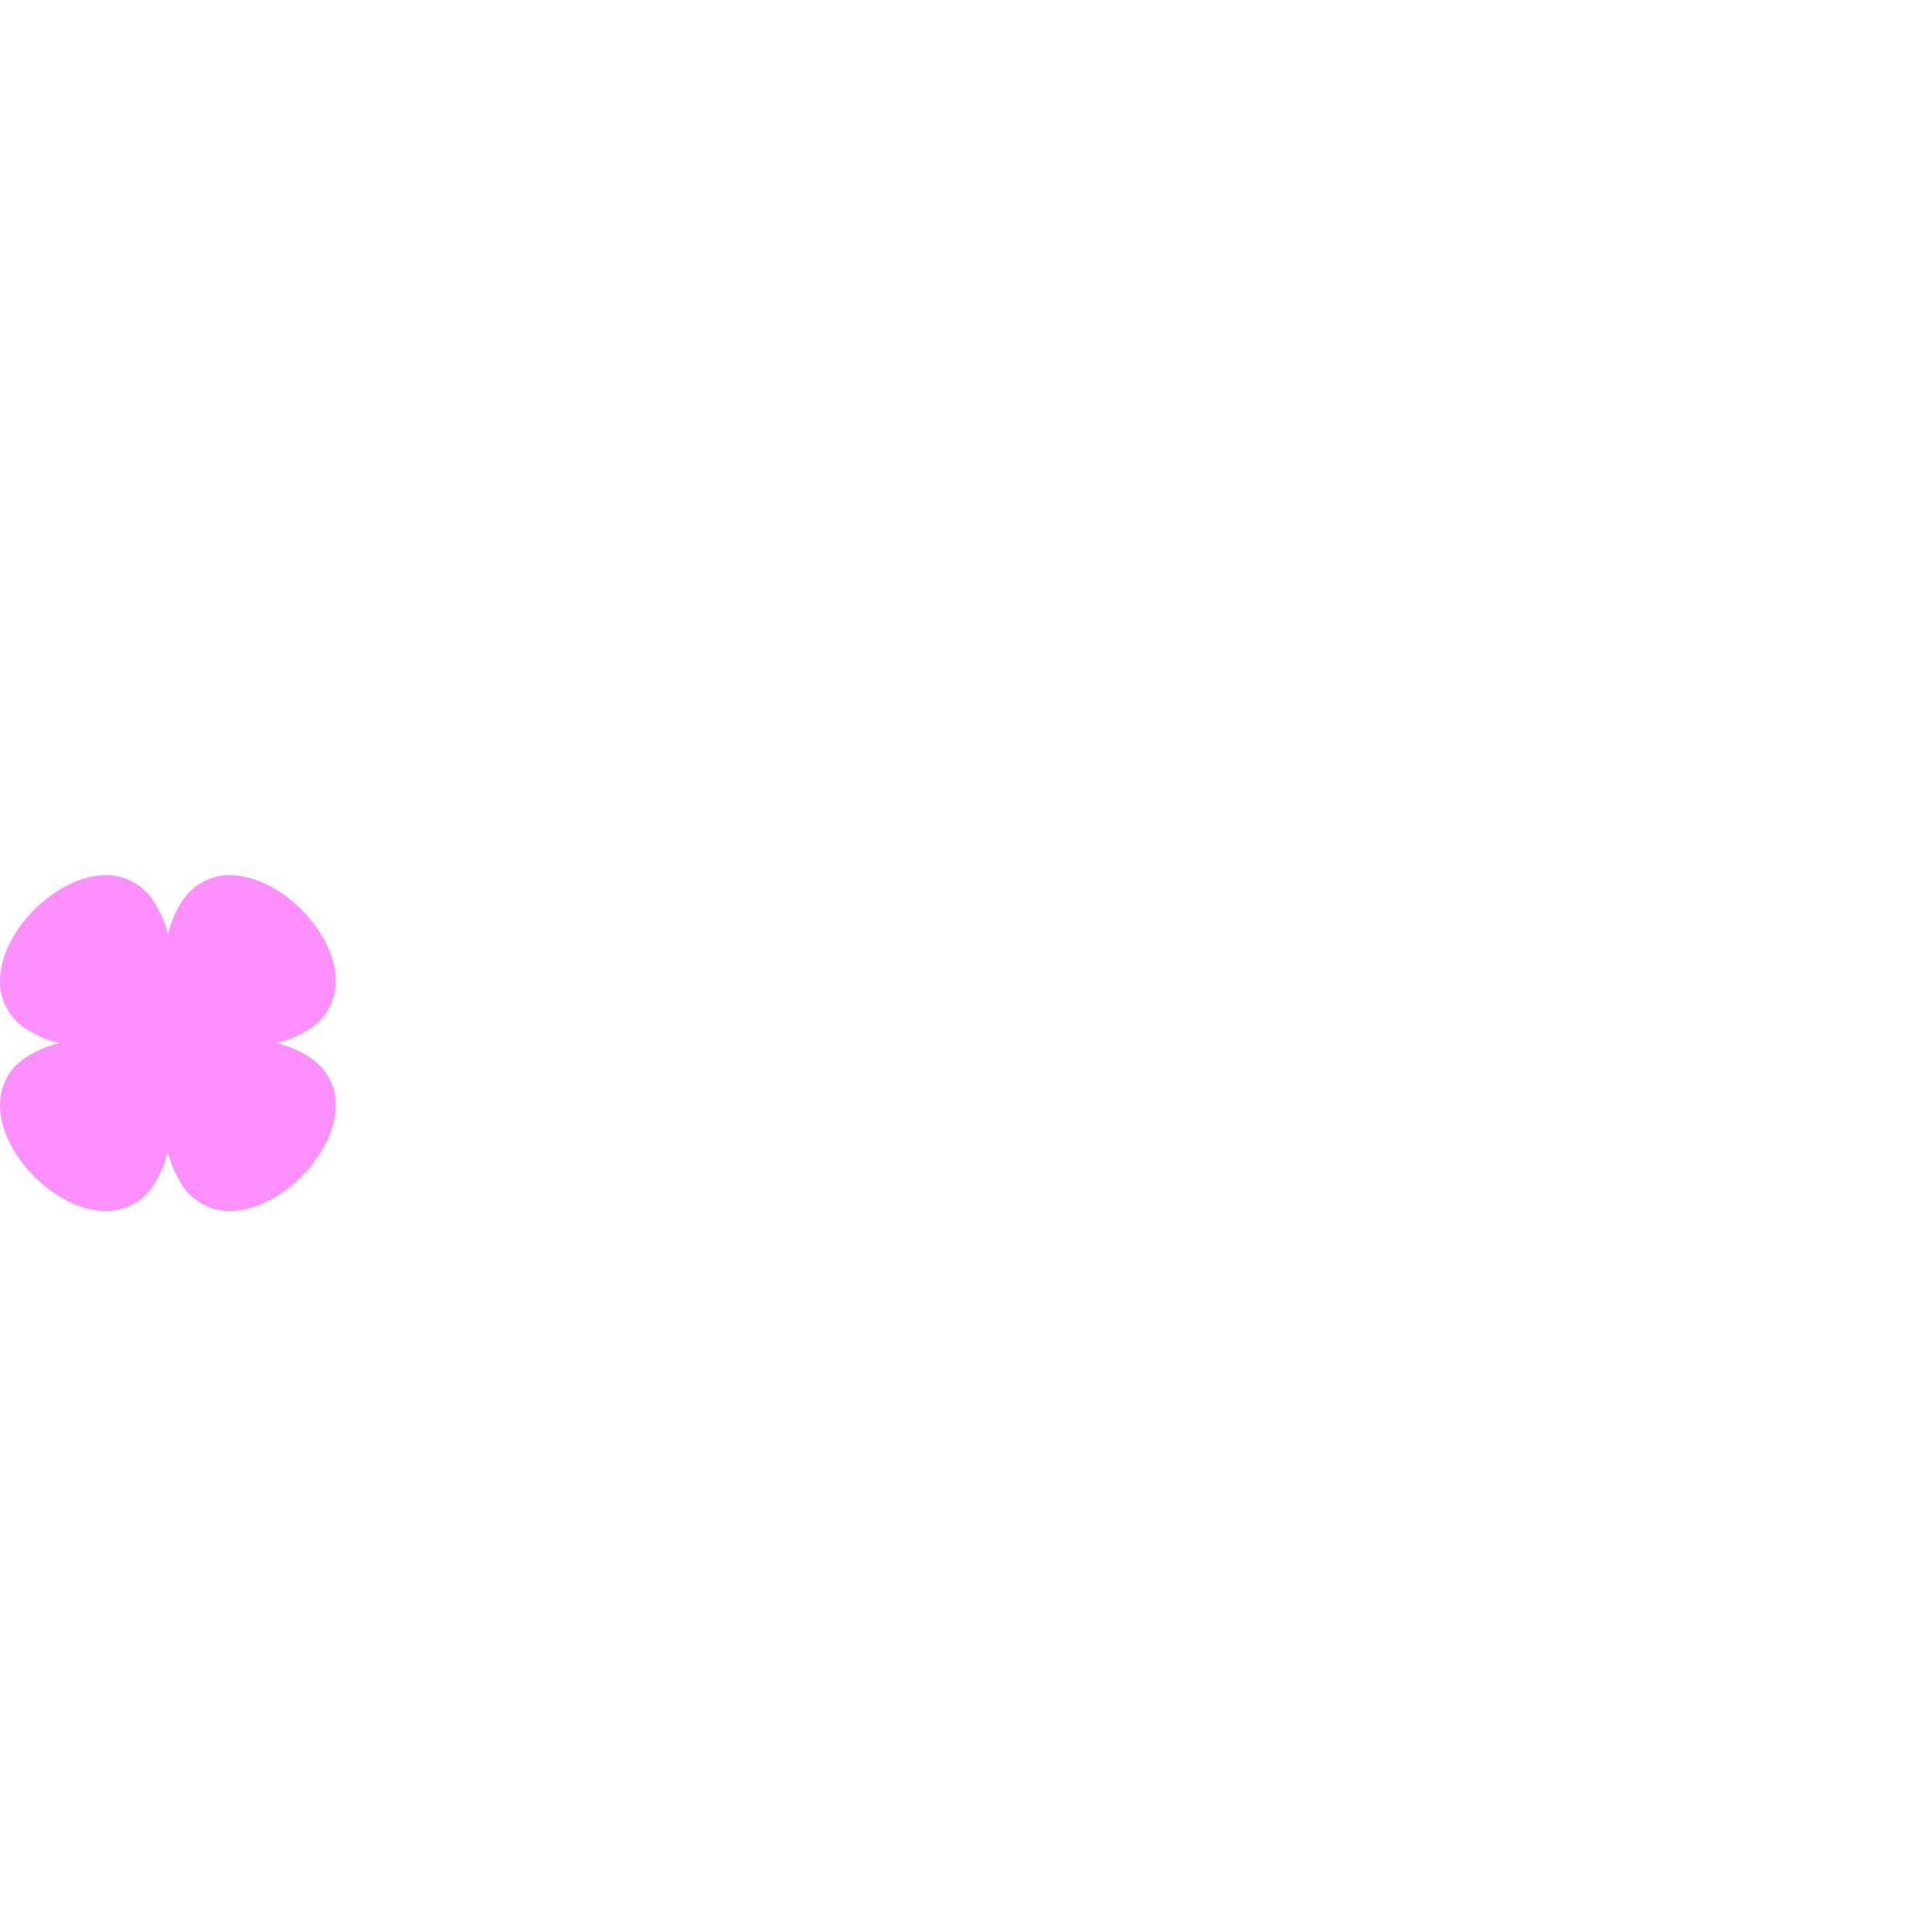
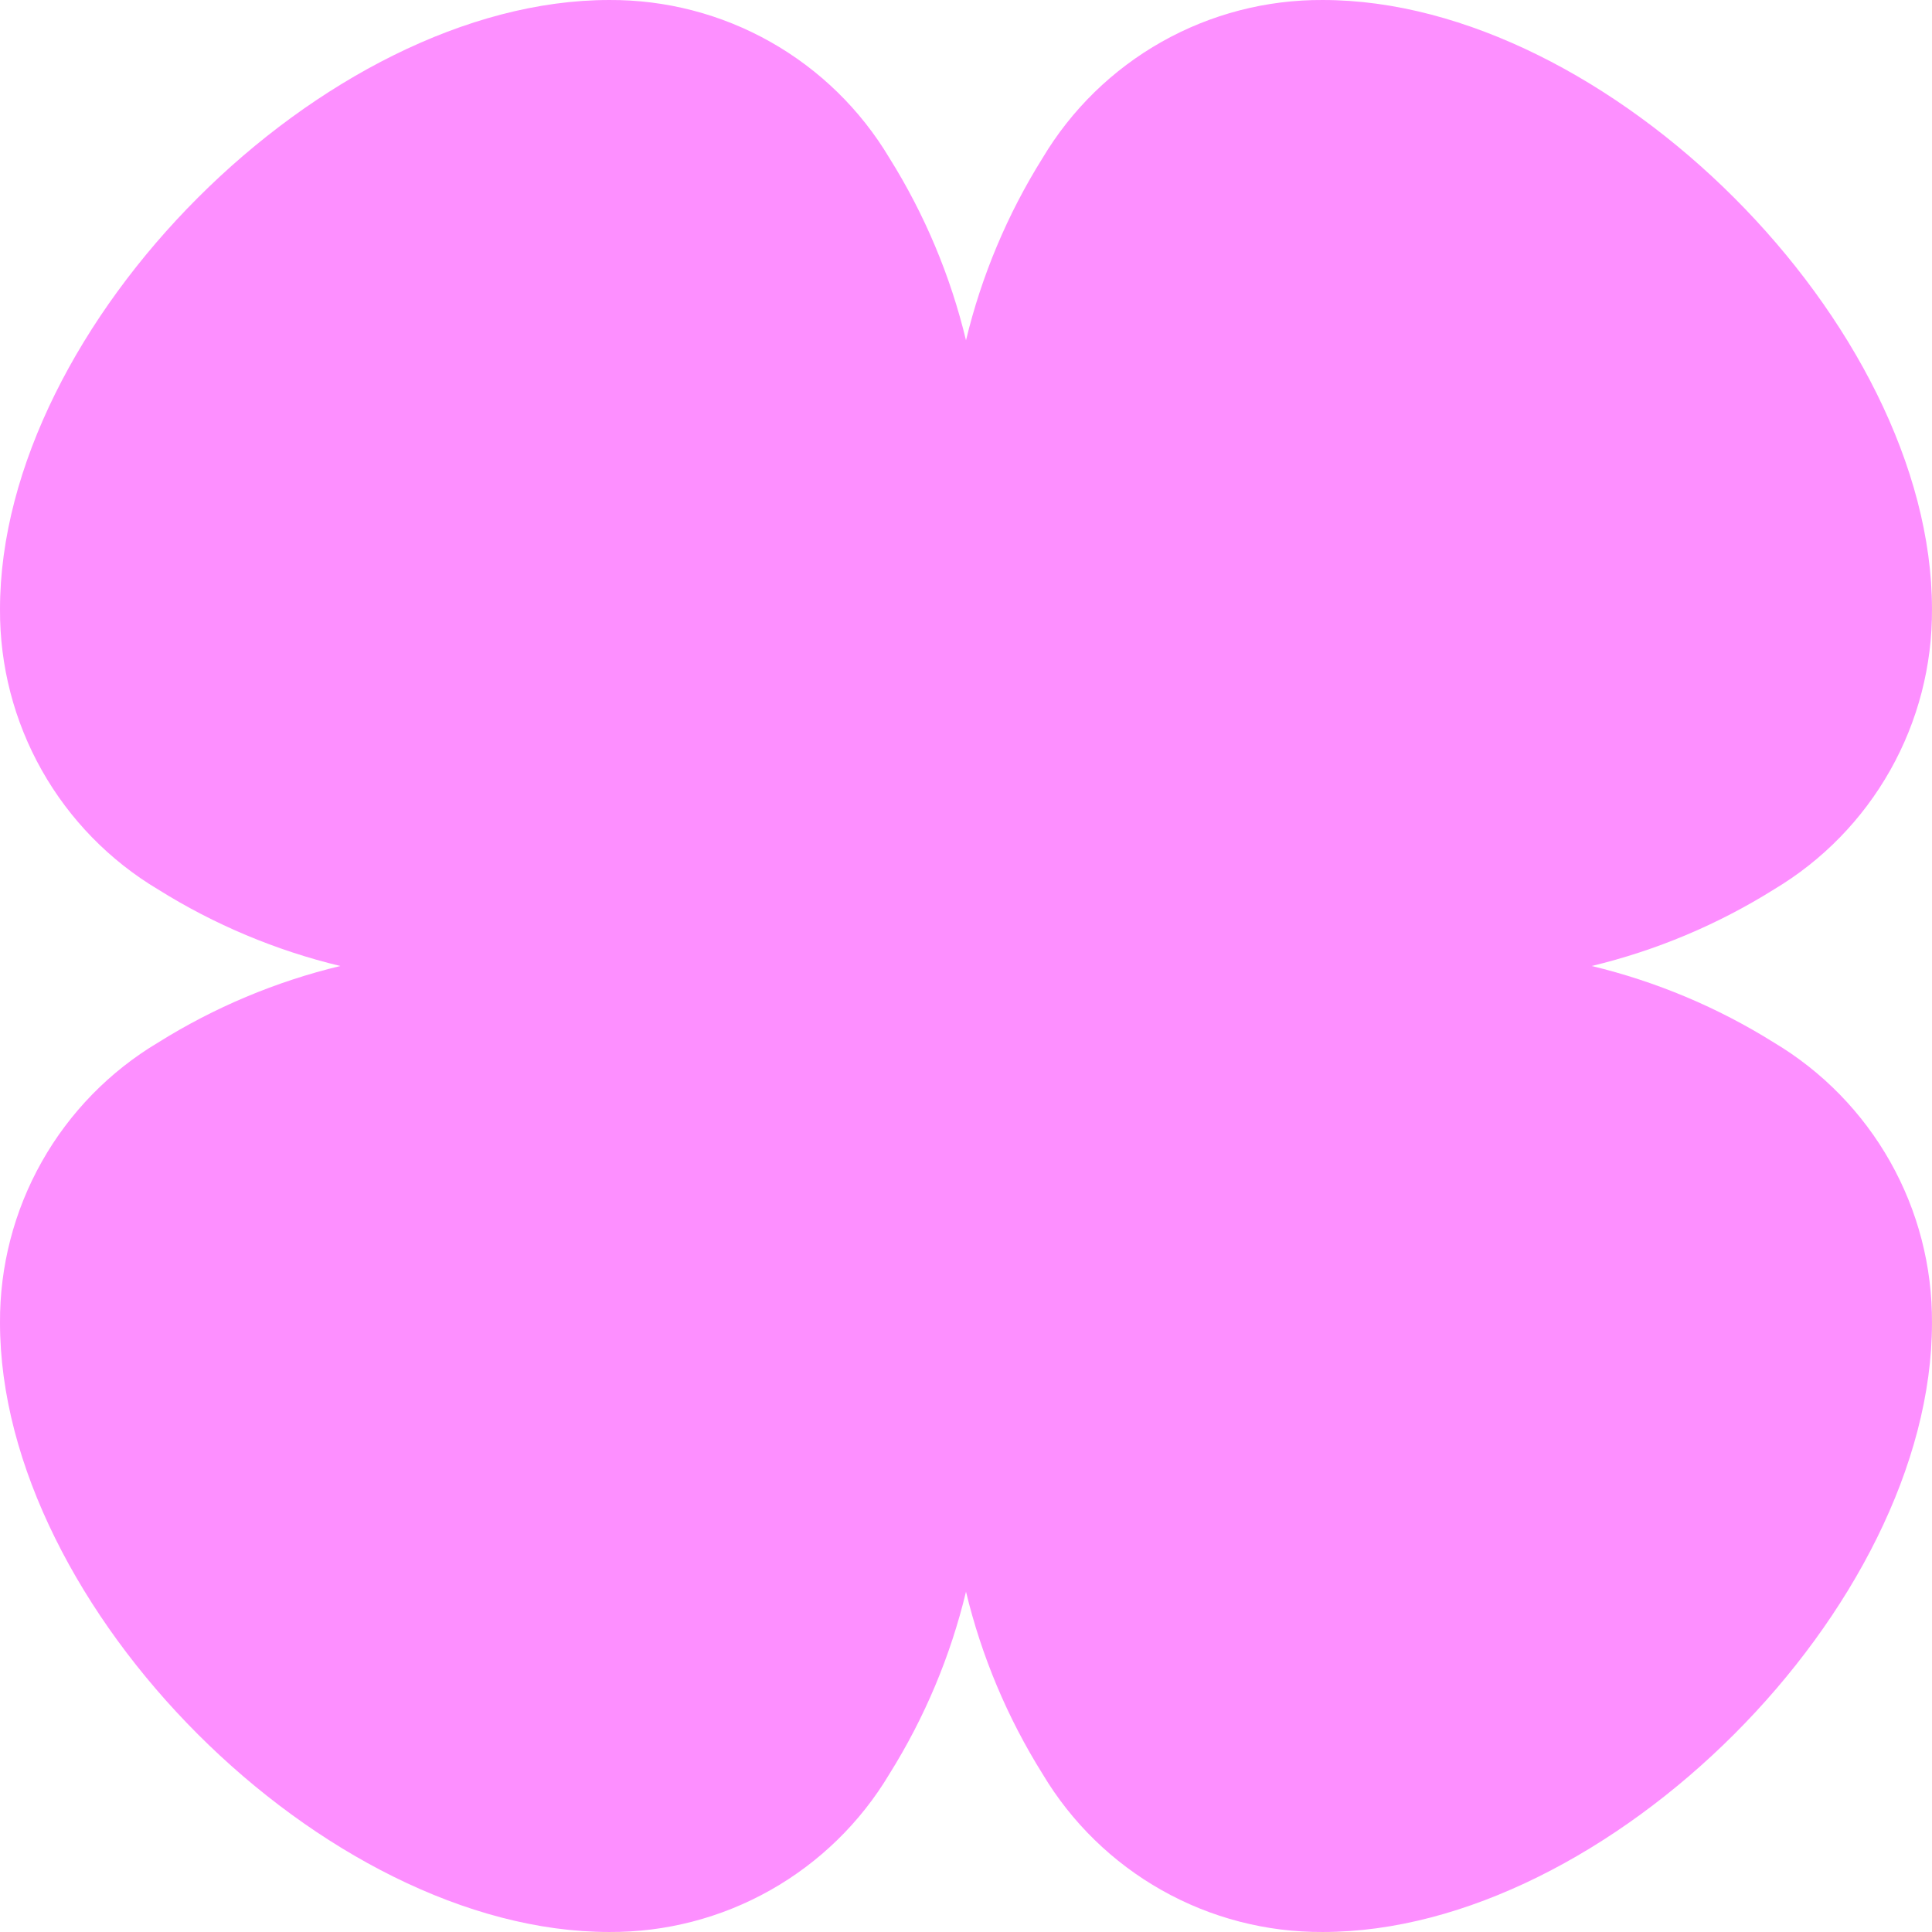
- <svg xmlns="http://www.w3.org/2000/svg" width="2376" height="2376" viewBox="0 0 9366 2376" fill="none">
+ <svg xmlns="http://www.w3.org/2000/svg" width="2376" height="2376" viewBox="0 748 1628 1628" fill="none">
  <path d="M1627.99 1261.26C1627.99 1021.36 1354.64 748.005 1114.74 748.005C1067.17 747.718 1020.34 759.859 978.907 783.227C937.47 806.596 902.855 840.38 878.487 881.237C848.85 928.593 827.072 980.434 814 1034.75C800.928 980.434 779.15 928.593 749.513 881.237C725.145 840.38 690.53 806.596 649.093 783.227C607.656 759.859 560.835 747.718 513.264 748.005C273.365 748.005 0.005 1021.36 0.005 1261.26C-0.282 1308.83 11.859 1355.66 35.227 1397.09C58.596 1438.53 92.38 1473.15 133.237 1497.51C180.593 1527.15 232.434 1548.93 286.749 1562C232.434 1575.07 180.593 1596.85 133.237 1626.49C92.38 1650.85 58.596 1685.47 35.227 1726.91C11.859 1768.34 -0.282 1815.17 0.005 1862.74C0.005 2102.64 273.365 2375.99 513.264 2375.99C560.835 2376.28 607.656 2364.14 649.093 2340.77C690.53 2317.4 725.145 2283.62 749.513 2242.76C779.15 2195.41 800.928 2143.57 814 2089.25C827.072 2143.57 848.85 2195.41 878.487 2242.76C902.855 2283.62 937.47 2317.4 978.907 2340.77C1020.34 2364.14 1067.17 2376.28 1114.74 2375.99C1354.64 2375.99 1627.99 2102.64 1627.99 1862.74C1628.28 1815.17 1616.14 1768.34 1592.77 1726.91C1569.4 1685.47 1535.62 1650.85 1494.76 1626.49C1447.41 1596.85 1395.57 1575.07 1341.25 1562C1395.57 1548.93 1447.41 1527.15 1494.76 1497.51C1535.62 1473.15 1569.4 1438.53 1592.77 1397.09C1616.14 1355.66 1628.28 1308.83 1627.99 1261.26Z" fill="#FD8FFF" />
</svg>
